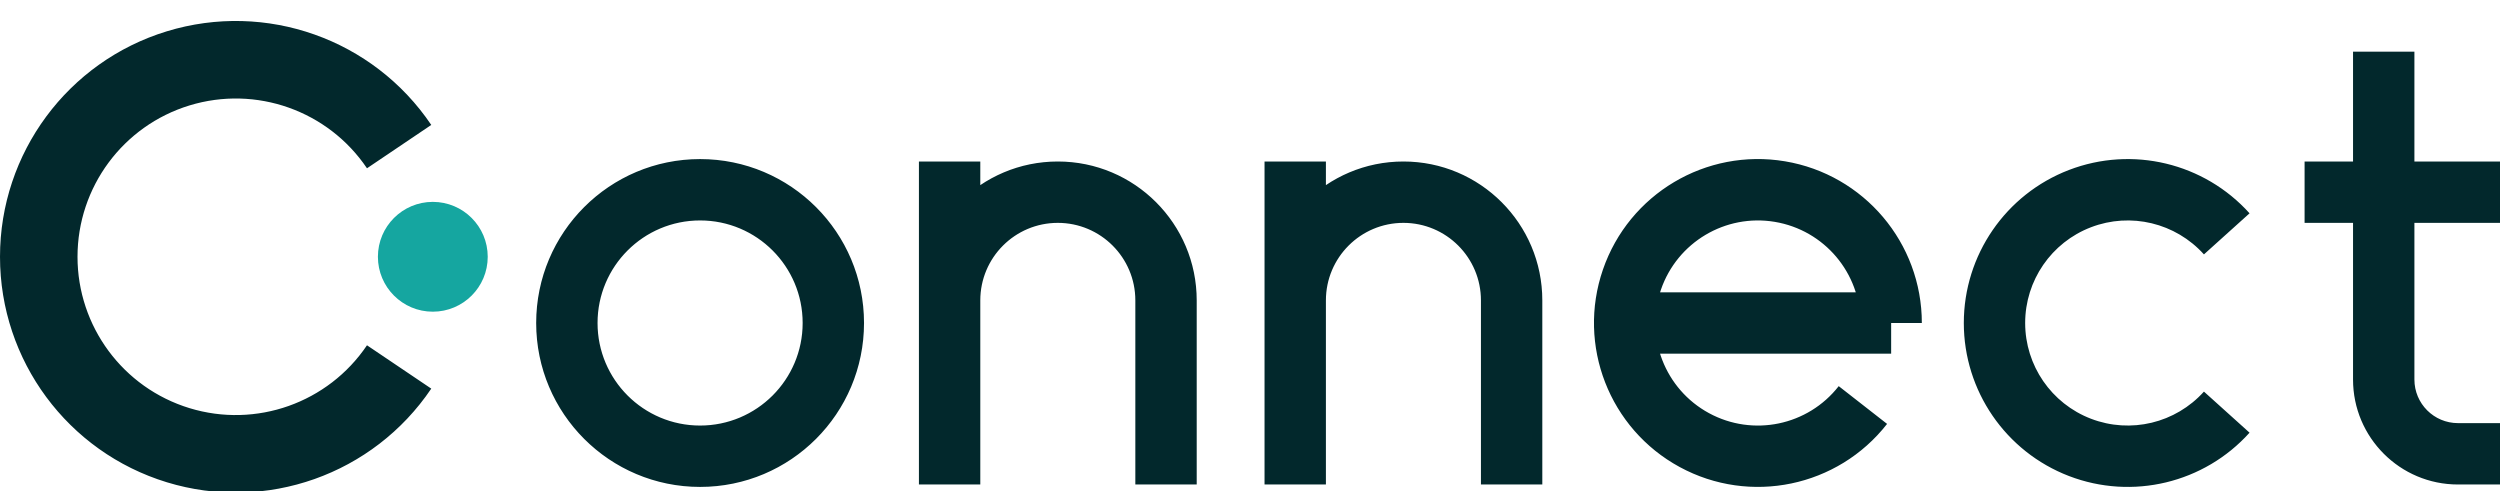
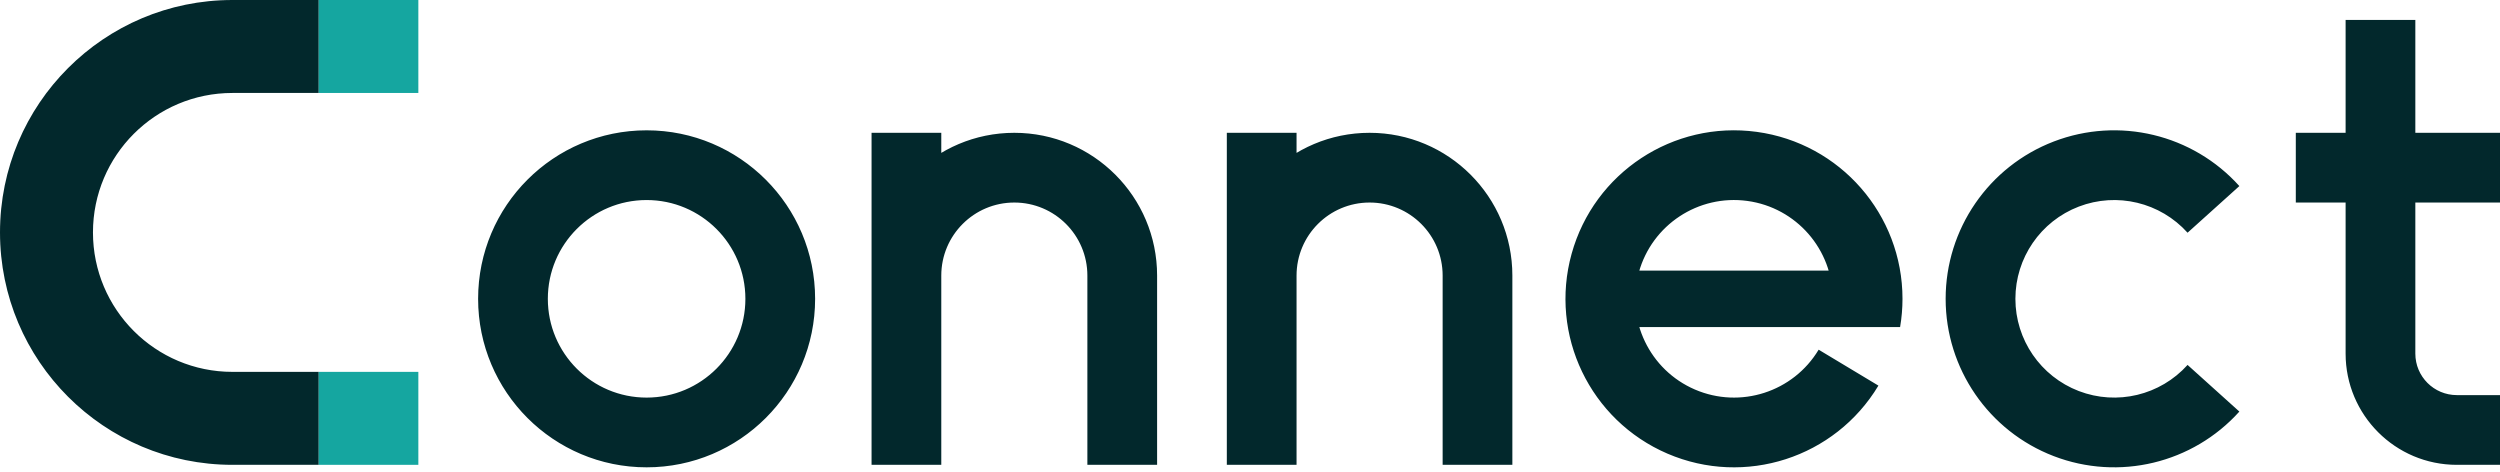
- <svg xmlns="http://www.w3.org/2000/svg" viewBox="0 0 774 152" role="img" aria-label="Connect">
-   <path d="M133.52 120.32A73 73 0 1 1 133.52 38.68L113.62 52.1A49 49 0 1 0 113.62 106.9ZM166 100a50.75 50.75 0 1 1 101.5 0a50.75 50.75 0 1 1 -101.5 0ZM185 100a31.75 31.75 0 1 0 63.5 0a31.75 31.75 0 1 0 -63.5 0ZM284.5 50h19v100h-19ZM284.5 93A43 43 0 0 1 370.5 93L351.5 93A24 24 0 0 0 303.5 93ZM351.5 93h19v57h-19ZM391.5 50h19v100h-19ZM391.5 93A43 43 0 0 1 477.5 93L458.5 93A24 24 0 0 0 410.5 93ZM458.5 93h19v57h-19ZM584.24 131.24A50.75 50.75 0 1 1 595 100L576 100A31.75 31.75 0 1 0 569.27 119.55ZM503 90.5h82.5v19h-82.5ZM696.46 133.96A50.75 50.75 0 1 1 696.46 66.04L682.34 78.76A31.75 31.75 0 1 0 682.34 121.24ZM728.5 16h19v101.5h-19ZM761 150A32.5 32.5 0 0 1 728.5 117.5L747.5 117.5A13.5 13.5 0 0 0 761 131ZM761 131h13v19h-13ZM713.5 50h60.5v19h-60.5Z" fill="#02282c" />
-   <path d="M117 79.5a17 17 0 1 1 34 0a17 17 0 1 1 -34 0Z" fill="#15a6a0" />
+ <svg xmlns="http://www.w3.org/2000/svg" viewBox="0 0 752.96 142" role="img" aria-label="Connect">
+   <path d="M96 0H70A70 70 0 0 0 70 140H96V112H70A42 42 0 0 1 70 28H96ZM144 90a50.75 50.75 0 1 1 101.5 0a50.75 50.75 0 1 1 -101.5 0ZM165 90a29.75 29.75 0 1 0 59.5 0a29.75 29.75 0 1 0 -59.5 0ZM262.5 40h21v100h-21ZM262.5 83A43 43 0 0 1 348.5 83L327.5 83A22 22 0 0 0 283.5 83ZM327.5 83h21v57h-21ZM369.5 40h21v100h-21ZM369.5 83A43 43 0 0 1 455.5 83L434.5 83A22 22 0 0 0 390.5 83ZM434.5 83h21v57h-21ZM565.75 116.14A50.75 50.75 0 1 1 573 90L552 90A29.75 29.75 0 1 0 547.75 105.32ZM573 90A50.75 50.75 0 0 1 572.28 98.5L550.76 98.5A29.75 29.75 0 0 0 552 90ZM482 81.5h71v17h-71ZM674.46 123.96A50.75 50.75 0 1 1 674.46 56.04L658.86 70.09A29.75 29.75 0 1 0 658.86 109.91ZM706.46 6h21v100.5h-21ZM739.96 140A33.5 33.5 0 0 1 706.46 106.5L727.46 106.5A12.5 12.5 0 0 0 739.96 119ZM739.96 119h13v21h-13ZM691.46 40h61.5v21h-61.5Z" fill="#02282c" />
+   <path d="M96 0h30v28h-30ZM96 112h30v28h-30Z" fill="#15a6a0" />
</svg>
